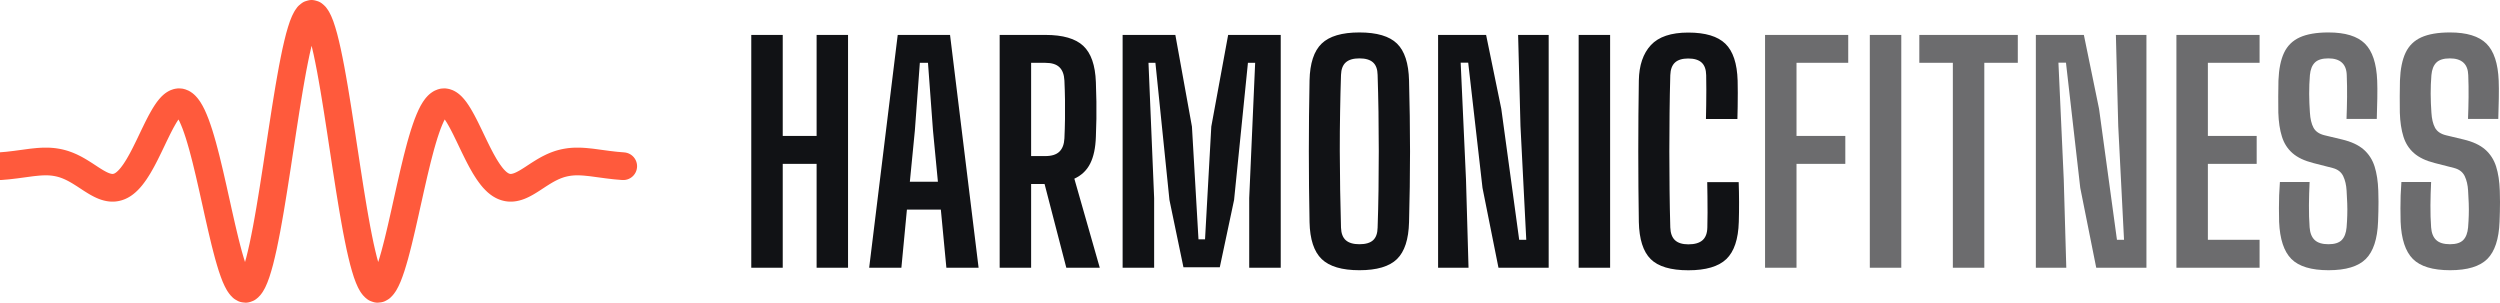
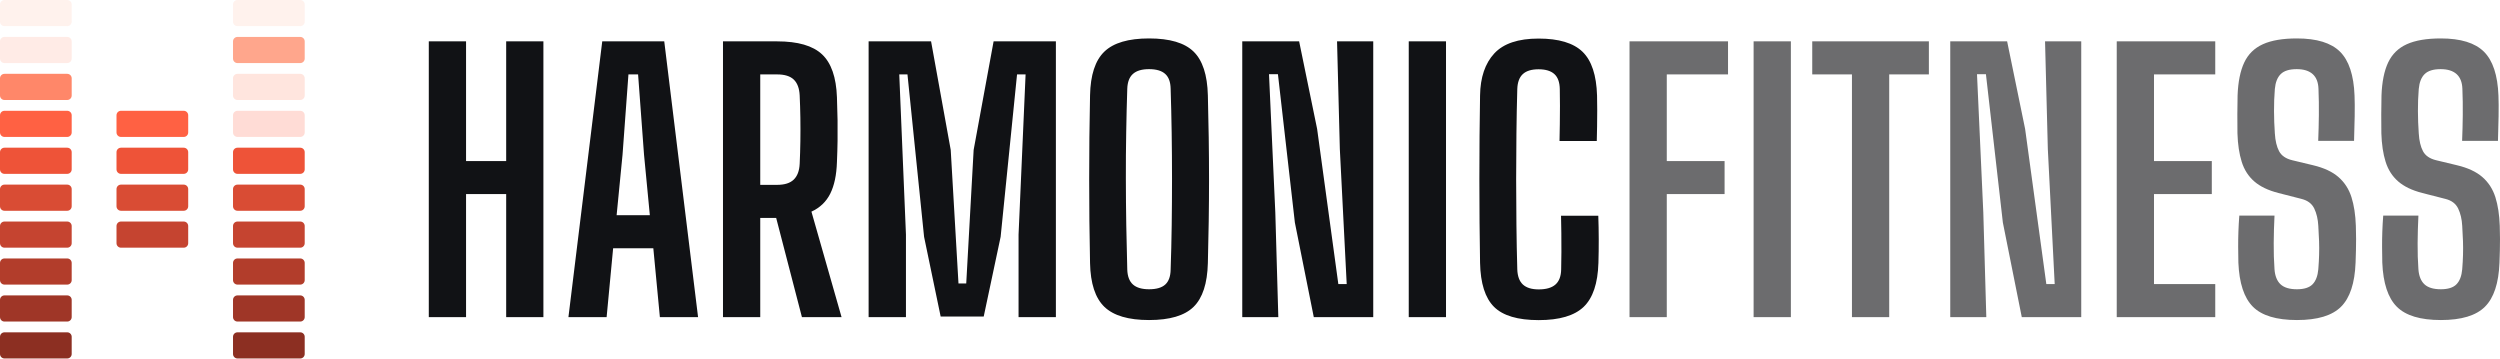
- <svg xmlns="http://www.w3.org/2000/svg" viewBox="0 0 859.04 104" width="859.04" height="104" role="img" aria-label="HarmonicFitness">
-   <path d="M0 57.11 L0.59 57.06 L1.19 57.01 L1.78 56.96 L2.38 56.91 L2.97 56.85 L3.57 56.78 L4.16 56.71 L4.76 56.64 L5.35 56.57 L5.95 56.49 L6.54 56.41 L7.14 56.33 L7.73 56.25 L8.33 56.17 L8.92 56.09 L9.52 56.01 L10.11 55.93 L10.71 55.85 L11.3 55.78 L11.9 55.72 L12.49 55.66 L13.09 55.6 L13.68 55.56 L14.28 55.52 L14.87 55.5 L15.47 55.49 L16.06 55.49 L16.66 55.5 L17.25 55.53 L17.85 55.58 L18.44 55.64 L19.04 55.73 L19.63 55.83 L20.23 55.95 L20.82 56.09 L21.41 56.25 L22.01 56.43 L22.6 56.64 L23.2 56.86 L23.79 57.11 L24.39 57.37 L24.98 57.66 L25.58 57.96 L26.17 58.28 L26.77 58.62 L27.36 58.97 L27.96 59.34 L28.55 59.71 L29.15 60.09 L29.74 60.48 L30.34 60.87 L30.93 61.26 L31.53 61.65 L32.12 62.02 L32.72 62.39 L33.31 62.74 L33.91 63.07 L34.5 63.38 L35.1 63.66 L35.69 63.91 L36.29 64.12 L36.88 64.29 L37.48 64.42 L38.07 64.5 L38.67 64.53 L39.26 64.5 L39.86 64.41 L40.45 64.26 L41.05 64.05 L41.64 63.77 L42.24 63.42 L42.83 63 L43.42 62.51 L44.02 61.94 L44.61 61.31 L45.21 60.6 L45.8 59.82 L46.4 58.98 L46.99 58.07 L47.59 57.11 L48.18 56.08 L48.78 55.01 L49.37 53.89 L49.97 52.72 L50.56 51.53 L51.16 50.31 L51.75 49.08 L52.35 47.83 L52.94 46.59 L53.54 45.36 L54.13 44.15 L54.73 42.97 L55.32 41.84 L55.92 40.76 L56.51 39.74 L57.11 38.79 L57.7 37.93 L58.3 37.17 L58.89 36.51 L59.49 35.97 L60.08 35.56 L60.68 35.28 L61.27 35.14 L61.87 35.15 L62.46 35.31 L63.06 35.64 L63.65 36.13 L64.24 36.79 L64.84 37.62 L65.43 38.62 L66.03 39.79 L66.62 41.13 L67.22 42.63 L67.81 44.29 L68.41 46.1 L69 48.05 L69.6 50.14 L70.19 52.36 L70.79 54.68 L71.38 57.11 L71.98 59.61 L72.57 62.19 L73.17 64.82 L73.76 67.48 L74.36 70.15 L74.95 72.83 L75.55 75.48 L76.14 78.08 L76.74 80.62 L77.33 83.08 L77.93 85.43 L78.52 87.66 L79.12 89.74 L79.71 91.66 L80.31 93.4 L80.9 94.95 L81.5 96.27 L82.09 97.37 L82.69 98.23 L83.28 98.83 L83.88 99.17 L84.47 99.24 L85.06 99.03 L85.66 98.54 L86.25 97.76 L86.85 96.7 L87.44 95.36 L88.04 93.74 L88.63 91.84 L89.23 89.69 L89.82 87.28 L90.42 84.64 L91.01 81.77 L91.61 78.7 L92.2 75.44 L92.8 72.01 L93.39 68.44 L93.99 64.75 L94.58 60.96 L95.18 57.11 L95.77 53.2 L96.37 49.29 L96.96 45.38 L97.56 41.51 L98.15 37.7 L98.75 33.99 L99.34 30.4 L99.94 26.96 L100.53 23.69 L101.13 20.61 L101.72 17.76 L102.32 15.14 L102.91 12.78 L103.51 10.7 L104.1 8.91 L104.7 7.43 L105.29 6.27 L105.88 5.43 L106.48 4.93 L107.07 4.76 L107.67 4.93 L108.26 5.43 L108.86 6.27 L109.45 7.43 L110.05 8.91 L110.64 10.7 L111.24 12.78 L111.83 15.14 L112.43 17.76 L113.02 20.61 L113.62 23.69 L114.21 26.96 L114.81 30.4 L115.4 33.99 L116 37.7 L116.59 41.51 L117.19 45.38 L117.78 49.29 L118.38 53.2 L118.97 57.11 L119.57 60.96 L120.16 64.75 L120.76 68.44 L121.35 72.01 L121.95 75.44 L122.54 78.7 L123.14 81.77 L123.73 84.64 L124.33 87.28 L124.92 89.69 L125.52 91.84 L126.11 93.74 L126.71 95.36 L127.3 96.7 L127.89 97.76 L128.49 98.54 L129.08 99.03 L129.68 99.24 L130.27 99.17 L130.87 98.83 L131.46 98.23 L132.06 97.37 L132.65 96.27 L133.25 94.95 L133.84 93.4 L134.44 91.66 L135.03 89.74 L135.63 87.66 L136.22 85.43 L136.82 83.08 L137.41 80.62 L138.01 78.08 L138.6 75.48 L139.2 72.83 L139.79 70.15 L140.39 67.48 L140.98 64.82 L141.58 62.19 L142.17 59.61 L142.77 57.11 L143.36 54.68 L143.96 52.36 L144.55 50.14 L145.15 48.05 L145.74 46.1 L146.34 44.29 L146.93 42.63 L147.53 41.13 L148.12 39.79 L148.71 38.62 L149.31 37.62 L149.9 36.79 L150.5 36.13 L151.09 35.64 L151.69 35.31 L152.28 35.15 L152.88 35.14 L153.47 35.28 L154.07 35.56 L154.66 35.97 L155.26 36.51 L155.85 37.17 L156.45 37.93 L157.04 38.79 L157.64 39.74 L158.23 40.76 L158.83 41.84 L159.42 42.97 L160.02 44.15 L160.61 45.36 L161.21 46.59 L161.8 47.83 L162.4 49.08 L162.99 50.31 L163.59 51.53 L164.18 52.72 L164.78 53.89 L165.37 55.01 L165.97 56.08 L166.56 57.11 L167.16 58.07 L167.75 58.98 L168.35 59.82 L168.94 60.6 L169.53 61.31 L170.13 61.94 L170.72 62.51 L171.32 63 L171.91 63.42 L172.51 63.77 L173.1 64.05 L173.7 64.26 L174.29 64.41 L174.89 64.5 L175.48 64.53 L176.08 64.5 L176.67 64.42 L177.27 64.29 L177.86 64.12 L178.46 63.91 L179.05 63.66 L179.65 63.38 L180.24 63.07 L180.84 62.74 L181.43 62.39 L182.03 62.02 L182.62 61.65 L183.22 61.26 L183.81 60.87 L184.41 60.48 L185 60.09 L185.6 59.71 L186.19 59.34 L186.79 58.97 L187.38 58.62 L187.98 58.28 L188.57 57.96 L189.17 57.66 L189.76 57.37 L190.35 57.11 L190.95 56.86 L191.54 56.64 L192.14 56.43 L192.73 56.25 L193.33 56.09 L193.92 55.95 L194.52 55.83 L195.11 55.73 L195.71 55.64 L196.3 55.58 L196.9 55.53 L197.49 55.5 L198.09 55.49 L198.68 55.49 L199.28 55.5 L199.87 55.52 L200.47 55.56 L201.06 55.6 L201.66 55.66 L202.25 55.72 L202.85 55.78 L203.44 55.85 L204.04 55.93 L204.63 56.01 L205.23 56.09 L205.82 56.17 L206.42 56.25 L207.01 56.33 L207.61 56.41 L208.2 56.49 L208.8 56.57 L209.39 56.64 L209.99 56.71 L210.58 56.78 L211.18 56.85 L211.77 56.91 L212.36 56.96 L212.96 57.01 L213.55 57.06 L214.15 57.11" fill="none" stroke="#FF5A3C" stroke-width="9.52" stroke-linecap="round" stroke-linejoin="round" />
-   <path d="M258.15 92V12H268.96V46.72H280.6V12H291.4V92H280.6V56.31H268.96V92ZM298.66 92 308.47 12H326.45L336.26 92H325.19L323.29 72.03H311.63L309.73 92ZM312.64 62.44H322.28L320.59 44.85L318.87 21.59H316.07L314.36 44.87ZM343.5 92V12H359.23Q368.22 12 372.23 15.76Q376.25 19.52 376.56 28.21Q376.7 31.85 376.74 34.88Q376.77 37.92 376.74 40.84Q376.7 43.75 376.56 47.01Q376.38 52.67 374.62 56.18Q372.86 59.7 369.16 61.4L377.9 92H366.4L358.93 63.22H354.31V92ZM354.31 53.63H359.19Q362.47 53.63 364.03 52.1Q365.6 50.58 365.75 47.55Q365.9 44.34 365.95 40.97Q366 37.6 365.95 34.23Q365.9 30.87 365.75 27.67Q365.6 24.61 364.04 23.1Q362.49 21.59 359.23 21.59H354.31ZM385.75 92V12H403.87L409.57 43.5L411.82 82.24H414.07L416.22 43.5L422.01 12H440.08V92H429.25V68.05L431.29 21.59H428.81L424.05 68.7L419.14 91.83H406.65L401.84 68.7L397.02 21.59H394.64L396.58 68.05V92ZM467.11 92.85Q458.13 92.85 454.15 89.02Q450.17 85.18 449.98 76.32Q449.86 70.28 449.8 64.19Q449.74 58.11 449.74 51.98Q449.74 45.85 449.8 39.77Q449.86 33.69 449.98 27.65Q450.17 18.79 454.15 14.97Q458.13 11.15 467.11 11.15Q476.11 11.15 480.03 14.97Q483.95 18.79 484.17 27.65Q484.33 33.74 484.42 39.84Q484.51 45.93 484.51 52.04Q484.51 58.14 484.42 64.21Q484.33 70.28 484.17 76.32Q483.95 85.18 480.03 89.02Q476.11 92.85 467.11 92.85ZM467.11 83.92Q470.32 83.92 471.82 82.54Q473.32 81.16 473.37 78.22Q473.59 71.98 473.68 65.32Q473.77 58.66 473.77 51.86Q473.77 45.07 473.67 38.46Q473.57 31.86 473.37 25.75Q473.32 22.81 471.79 21.44Q470.26 20.06 467.11 20.06Q463.98 20.06 462.43 21.44Q460.89 22.81 460.79 25.75Q460.59 31.86 460.48 38.46Q460.36 45.07 460.37 51.86Q460.39 58.66 460.5 65.32Q460.61 71.98 460.79 78.22Q460.89 81.16 462.43 82.54Q463.98 83.92 467.11 83.92ZM494.15 92V12H510.65L515.87 37.41L522.02 82.41H524.45L522.46 43.29L521.65 12H532.15V92H514.9L509.41 64.55L504.5 21.53H501.91L503.74 61.69L504.61 92ZM542.45 92V12H553.26V92ZM580.15 92.87Q571.06 92.87 567.19 89.02Q563.32 85.16 563.13 76.25Q563.04 70.64 562.99 64.49Q562.94 58.34 562.94 52.01Q562.94 45.67 562.99 39.5Q563.04 33.32 563.13 27.67Q563.26 19.84 567.26 15.51Q571.26 11.19 580.11 11.19Q588.91 11.19 592.86 15.02Q596.82 18.85 597.08 27.73Q597.13 29.51 597.13 31.92Q597.13 34.33 597.09 36.73Q597.05 39.12 597 40.9H586.19Q586.24 38.69 586.28 36.03Q586.32 33.38 586.32 30.7Q586.32 28.03 586.27 25.83Q586.22 22.88 584.7 21.49Q583.17 20.1 580.11 20.1Q577.06 20.1 575.55 21.49Q574.04 22.88 573.94 25.83Q573.76 32.18 573.69 38.77Q573.61 45.35 573.61 52.01Q573.61 58.67 573.69 65.25Q573.76 71.83 573.94 78.15Q574.04 81.12 575.56 82.54Q577.08 83.96 580.15 83.96Q583.42 83.96 585.02 82.54Q586.62 81.12 586.67 78.15Q586.72 75.88 586.74 73.12Q586.75 70.36 586.71 67.59Q586.68 64.83 586.63 62.58H597.44Q597.56 65.91 597.57 69.42Q597.58 72.93 597.48 76.25Q597.22 85.16 593.2 89.02Q589.18 92.87 580.15 92.87Z" fill="#111215" />
-   <path d="M606.5 92V12H635.08V21.59H617.31V46.72H634.08V56.31H617.31V92ZM642.5 92V12H653.31V92ZM671.03 92V21.59H659.51V12H693.35V21.59H681.84V92ZM699.55 92V12H716.05L721.27 37.41L727.42 82.41H729.85L727.86 43.29L727.05 12H737.55V92H720.3L714.81 64.55L709.9 21.53H707.31L709.14 61.69L710.01 92ZM747.85 92V12H776.43V21.59H758.66V46.72H775.43V56.31H758.66V82.41H776.43V92ZM800.14 92.85Q791.2 92.85 787.35 88.98Q783.51 85.12 783.14 76.21Q783.09 73.86 783.08 71.62Q783.07 69.39 783.15 67.14Q783.23 64.89 783.41 62.54H793.62Q793.42 66.57 793.39 70.55Q793.36 74.53 793.62 78.11Q793.83 81.03 795.36 82.47Q796.9 83.92 800.11 83.92Q803.26 83.92 804.67 82.47Q806.07 81.03 806.33 78.11Q806.51 75.85 806.56 73.91Q806.62 71.96 806.55 69.95Q806.49 67.95 806.33 65.54Q806.17 62.62 805.16 60.51Q804.14 58.4 801.51 57.72L794.79 56Q790.28 54.85 787.74 52.62Q785.19 50.4 784.11 46.95Q783.02 43.5 782.87 38.69Q782.82 35.98 782.84 33.19Q782.86 30.4 782.91 27.67Q783.13 21.76 784.84 18.13Q786.56 14.49 790.27 12.82Q793.98 11.15 800.11 11.15Q808.74 11.15 812.62 14.99Q816.49 18.83 816.84 27.71Q816.94 30.16 816.88 33.73Q816.83 37.31 816.7 40.86H806.3Q806.45 37.11 806.49 33.34Q806.53 29.56 806.38 25.81Q806.29 22.92 804.69 21.49Q803.09 20.06 800.07 20.06Q796.88 20.06 795.43 21.49Q793.98 22.92 793.72 25.81Q793.46 29.01 793.47 32.24Q793.49 35.48 793.72 38.69Q793.91 41.92 794.95 43.87Q795.99 45.82 798.78 46.49L804.78 47.93Q809.54 49.06 812.19 51.38Q814.83 53.69 815.95 57.21Q817.06 60.73 817.22 65.54Q817.29 67.65 817.29 69.34Q817.29 71.03 817.25 72.66Q817.21 74.29 817.14 76.21Q816.79 85.12 812.93 88.98Q809.06 92.85 800.14 92.85ZM841.89 92.85Q832.95 92.85 829.1 88.98Q825.26 85.12 824.89 76.21Q824.84 73.86 824.83 71.62Q824.82 69.39 824.9 67.14Q824.98 64.89 825.16 62.54H835.37Q835.17 66.57 835.14 70.55Q835.11 74.53 835.37 78.11Q835.58 81.03 837.11 82.47Q838.65 83.92 841.86 83.92Q845.01 83.92 846.42 82.47Q847.82 81.03 848.08 78.11Q848.26 75.85 848.31 73.91Q848.37 71.96 848.3 69.95Q848.24 67.95 848.08 65.54Q847.92 62.62 846.91 60.51Q845.89 58.4 843.26 57.72L836.54 56Q832.03 54.85 829.49 52.62Q826.94 50.4 825.86 46.95Q824.77 43.5 824.62 38.69Q824.57 35.98 824.59 33.19Q824.61 30.4 824.66 27.67Q824.88 21.76 826.59 18.13Q828.31 14.49 832.02 12.82Q835.73 11.15 841.86 11.15Q850.49 11.15 854.37 14.99Q858.24 18.83 858.59 27.71Q858.69 30.16 858.63 33.73Q858.58 37.31 858.45 40.86H848.05Q848.2 37.11 848.24 33.34Q848.28 29.56 848.13 25.81Q848.04 22.92 846.44 21.49Q844.84 20.06 841.82 20.06Q838.63 20.06 837.18 21.49Q835.73 22.92 835.47 25.81Q835.21 29.01 835.22 32.24Q835.24 35.48 835.47 38.69Q835.66 41.92 836.7 43.87Q837.74 45.82 840.53 46.49L846.53 47.93Q851.29 49.06 853.94 51.38Q856.58 53.69 857.7 57.21Q858.81 60.73 858.97 65.54Q859.04 67.65 859.04 69.34Q859.04 71.03 859 72.66Q858.96 74.29 858.89 76.21Q858.54 85.12 854.68 88.98Q850.81 92.85 841.89 92.85Z" fill="#111215" opacity="0.62" />
+ <svg xmlns="http://www.w3.org/2000/svg" viewBox="0 0 725.29 104" width="725.29" height="104" role="img" aria-label="HarmonicFitness">
+   <rect x="0" y="0" width="20.8" height="7.59" rx="1.3" fill="#ffc2ae" opacity="0.22" />
+   <rect x="67.6" y="0" width="20.8" height="7.59" rx="1.3" fill="#ffc2ae" opacity="0.22" />
+   <rect x="0" y="10.71" width="20.8" height="7.59" rx="1.3" fill="#ffa68c" opacity="0.22" />
+   <rect x="67.6" y="10.71" width="20.8" height="7.59" rx="1.3" fill="#ffa68c" />
+   <rect x="0" y="21.42" width="20.8" height="7.59" rx="1.3" fill="#ff8769" />
+   <rect x="67.6" y="21.42" width="20.8" height="7.59" rx="1.3" fill="#ff8769" opacity="0.22" />
+   <rect x="0" y="32.14" width="20.8" height="7.59" rx="1.3" fill="#ff6143" />
+   <rect x="67.6" y="32.14" width="20.8" height="7.59" rx="1.3" fill="#ff6143" opacity="0.22" />
+   <rect x="33.8" y="32.14" width="20.8" height="7.59" rx="1.3" fill="#ff6143" />
+   <rect x="0" y="42.85" width="20.8" height="7.59" rx="1.3" fill="#ee5338" />
+   <rect x="67.6" y="42.85" width="20.8" height="7.59" rx="1.3" fill="#ee5338" />
+   <rect x="33.8" y="42.85" width="20.8" height="7.59" rx="1.3" fill="#ee5338" />
+   <rect x="0" y="53.56" width="20.8" height="7.59" rx="1.3" fill="#d94c34" />
+   <rect x="67.6" y="53.56" width="20.8" height="7.59" rx="1.3" fill="#d94c34" />
+   <rect x="33.8" y="53.56" width="20.8" height="7.59" rx="1.3" fill="#d94c34" />
+   <rect x="0" y="64.27" width="20.8" height="7.59" rx="1.3" fill="#c54430" />
+   <rect x="67.6" y="64.27" width="20.8" height="7.59" rx="1.3" fill="#c54430" />
+   <rect x="33.8" y="64.27" width="20.8" height="7.59" rx="1.3" fill="#c54430" />
+   <rect x="0" y="74.98" width="20.8" height="7.59" rx="1.3" fill="#b23d2b" />
+   <rect x="67.6" y="74.98" width="20.8" height="7.59" rx="1.3" fill="#b23d2b" />
+   <rect x="0" y="85.7" width="20.8" height="7.59" rx="1.3" fill="#9f3627" />
+   <rect x="67.6" y="85.7" width="20.8" height="7.59" rx="1.3" fill="#9f3627" />
+   <rect x="0" y="96.41" width="20.8" height="7.59" rx="1.3" fill="#8c2f22" />
+   <rect x="67.6" y="96.41" width="20.8" height="7.59" rx="1.3" fill="#8c2f22" />
+   <path d="M124.4 92V12H135.21V46.72H146.85V12H157.65V92H146.85V56.31H135.21V92ZM164.91 92 174.72 12H192.71L202.52 92H191.44L189.54 72.03H177.88L175.99 92ZM178.89 62.44H188.53L186.84 44.85L185.12 21.59H182.32L180.61 44.87ZM209.75 92V12H225.48Q234.47 12 238.48 15.76Q242.5 19.52 242.81 28.21Q242.95 31.85 242.99 34.88Q243.02 37.92 242.99 40.84Q242.95 43.75 242.81 47.01Q242.63 52.67 240.87 56.18Q239.11 59.7 235.41 61.4L244.15 92H232.65L225.18 63.22H220.56V92ZM220.56 53.63H225.44Q228.72 53.63 230.28 52.1Q231.85 50.58 232 47.55Q232.15 44.34 232.2 40.97Q232.25 37.6 232.2 34.23Q232.15 30.87 232 27.67Q231.85 24.61 230.3 23.1Q228.74 21.59 225.48 21.59H220.56ZM252 92V12H270.12L275.82 43.5L278.07 82.24H280.32L282.47 43.5L288.26 12H306.33V92H295.5V68.05L297.54 21.59H295.06L290.3 68.7L285.39 91.83H272.9L268.09 68.7L263.27 21.59H260.89L262.83 68.05V92ZM333.36 92.85Q324.38 92.85 320.4 89.02Q316.42 85.18 316.24 76.32Q316.11 70.28 316.05 64.19Q315.99 58.11 315.99 51.98Q315.99 45.85 316.05 39.77Q316.11 33.69 316.24 27.65Q316.42 18.79 320.4 14.97Q324.38 11.15 333.36 11.15Q342.37 11.15 346.28 14.97Q350.2 18.79 350.42 27.65Q350.58 33.74 350.67 39.84Q350.76 45.93 350.76 52.04Q350.76 58.14 350.67 64.21Q350.58 70.28 350.42 76.32Q350.2 85.18 346.28 89.02Q342.37 92.85 333.36 92.85ZM333.36 83.92Q336.57 83.92 338.07 82.54Q339.57 81.16 339.62 78.22Q339.84 71.98 339.93 65.32Q340.02 58.66 340.02 51.86Q340.02 45.07 339.92 38.46Q339.82 31.86 339.62 25.75Q339.57 22.81 338.04 21.44Q336.51 20.06 333.36 20.06Q330.23 20.06 328.69 21.44Q327.14 22.81 327.04 25.75Q326.84 31.86 326.73 38.46Q326.61 45.07 326.63 51.86Q326.64 58.66 326.75 65.32Q326.86 71.98 327.04 78.22Q327.14 81.16 328.69 82.54Q330.23 83.92 333.36 83.92ZM360.4 92V12H376.9L382.12 37.41L388.27 82.41H390.7L388.71 43.29L387.9 12H398.4V92H381.15L375.66 64.55L370.75 21.53H368.16L369.99 61.69L370.86 92ZM408.7 92V12H419.51V92ZM446.4 92.87Q437.31 92.87 433.44 89.02Q429.57 85.16 429.39 76.25Q429.29 70.64 429.24 64.49Q429.19 58.34 429.19 52.01Q429.19 45.67 429.24 39.5Q429.29 33.32 429.39 27.67Q429.51 19.84 433.51 15.51Q437.51 11.19 446.36 11.19Q455.16 11.19 459.12 15.02Q463.07 18.85 463.33 27.73Q463.38 29.51 463.38 31.92Q463.38 34.33 463.34 36.73Q463.3 39.12 463.25 40.9H452.44Q452.49 38.69 452.53 36.03Q452.57 33.38 452.57 30.7Q452.57 28.03 452.52 25.83Q452.47 22.88 450.95 21.49Q449.42 20.1 446.36 20.1Q443.31 20.1 441.8 21.49Q440.29 22.88 440.19 25.83Q440.01 32.18 439.94 38.77Q439.86 45.35 439.86 52.01Q439.86 58.67 439.94 65.25Q440.01 71.83 440.19 78.15Q440.29 81.12 441.81 82.54Q443.34 83.96 446.4 83.96Q449.67 83.96 451.27 82.54Q452.87 81.12 452.92 78.15Q452.97 75.88 452.99 73.12Q453 70.36 452.97 67.59Q452.93 64.83 452.88 62.58H463.69Q463.81 65.91 463.82 69.42Q463.83 72.93 463.73 76.25Q463.47 85.16 459.45 89.02Q455.43 92.87 446.4 92.87Z" fill="#111215" />
+   <path d="M472.75 92V12H501.33V21.59H483.56V46.72H500.33V56.31H483.56V92ZM508.75 92V12H519.56V92ZM537.28 92V21.59H525.76V12H559.6V21.59H548.09V92ZM565.8 92V12H582.3L587.52 37.41L593.67 82.41H596.1L594.11 43.29L593.3 12H603.8V92H586.55L581.06 64.55L576.15 21.53H573.56L575.39 61.69L576.26 92ZM614.1 92V12H642.68V21.59H624.91V46.72H641.68V56.31H624.91V82.41H642.68V92ZM666.39 92.85Q657.45 92.85 653.6 88.98Q649.76 85.12 649.39 76.21Q649.34 73.86 649.33 71.62Q649.32 69.39 649.4 67.14Q649.48 64.89 649.66 62.54H659.87Q659.67 66.57 659.64 70.55Q659.61 74.53 659.87 78.11Q660.08 81.03 661.61 82.47Q663.15 83.92 666.37 83.92Q669.51 83.92 670.92 82.47Q672.32 81.03 672.58 78.11Q672.76 75.85 672.81 73.91Q672.87 71.96 672.8 69.95Q672.74 67.95 672.58 65.54Q672.42 62.62 671.41 60.51Q670.4 58.4 667.76 57.72L661.04 56Q656.53 54.85 653.99 52.62Q651.44 50.4 650.36 46.95Q649.27 43.5 649.12 38.69Q649.07 35.98 649.09 33.19Q649.11 30.4 649.16 27.67Q649.38 21.76 651.09 18.13Q652.81 14.49 656.52 12.82Q660.23 11.15 666.37 11.15Q674.99 11.15 678.87 14.99Q682.75 18.83 683.09 27.71Q683.19 30.16 683.13 33.73Q683.08 37.31 682.95 40.86H672.55Q672.7 37.11 672.74 33.34Q672.78 29.56 672.63 25.81Q672.54 22.92 670.94 21.49Q669.34 20.06 666.32 20.06Q663.13 20.06 661.68 21.49Q660.23 22.92 659.97 25.81Q659.71 29.01 659.73 32.24Q659.74 35.48 659.97 38.69Q660.16 41.92 661.2 43.87Q662.24 45.82 665.03 46.49L671.03 47.93Q675.79 49.06 678.44 51.38Q681.08 53.69 682.2 57.21Q683.31 60.73 683.47 65.54Q683.54 67.65 683.54 69.34Q683.54 71.03 683.5 72.66Q683.46 74.29 683.39 76.21Q683.05 85.12 679.18 88.98Q675.32 92.85 666.39 92.85ZM708.14 92.85Q699.2 92.85 695.35 88.98Q691.51 85.12 691.14 76.21Q691.09 73.86 691.08 71.62Q691.07 69.39 691.15 67.14Q691.23 64.89 691.41 62.54H701.62Q701.42 66.57 701.39 70.55Q701.36 74.53 701.62 78.11Q701.83 81.03 703.36 82.47Q704.9 83.92 708.12 83.92Q711.26 83.92 712.67 82.47Q714.07 81.03 714.33 78.11Q714.51 75.85 714.56 73.91Q714.62 71.96 714.55 69.95Q714.49 67.95 714.33 65.54Q714.17 62.62 713.16 60.51Q712.15 58.4 709.51 57.72L702.79 56Q698.28 54.85 695.74 52.62Q693.19 50.4 692.11 46.95Q691.02 43.5 690.87 38.69Q690.82 35.98 690.84 33.19Q690.86 30.4 690.91 27.67Q691.13 21.76 692.84 18.13Q694.56 14.49 698.27 12.82Q701.98 11.15 708.12 11.15Q716.74 11.15 720.62 14.99Q724.5 18.83 724.84 27.71Q724.94 30.16 724.88 33.73Q724.83 37.31 724.7 40.86H714.3Q714.45 37.11 714.49 33.34Q714.53 29.56 714.38 25.81Q714.29 22.92 712.69 21.49Q711.09 20.06 708.07 20.06Q704.88 20.06 703.43 21.49Q701.98 22.92 701.72 25.81Q701.46 29.01 701.48 32.24Q701.49 35.48 701.72 38.69Q701.91 41.92 702.95 43.87Q703.99 45.82 706.78 46.49L712.78 47.93Q717.54 49.06 720.19 51.38Q722.83 53.69 723.95 57.21Q725.06 60.73 725.22 65.54Q725.29 67.65 725.29 69.34Q725.29 71.03 725.25 72.66Q725.21 74.29 725.14 76.21Q724.8 85.12 720.93 88.98Q717.07 92.85 708.14 92.85Z" fill="#111215" opacity="0.62" />
</svg>
